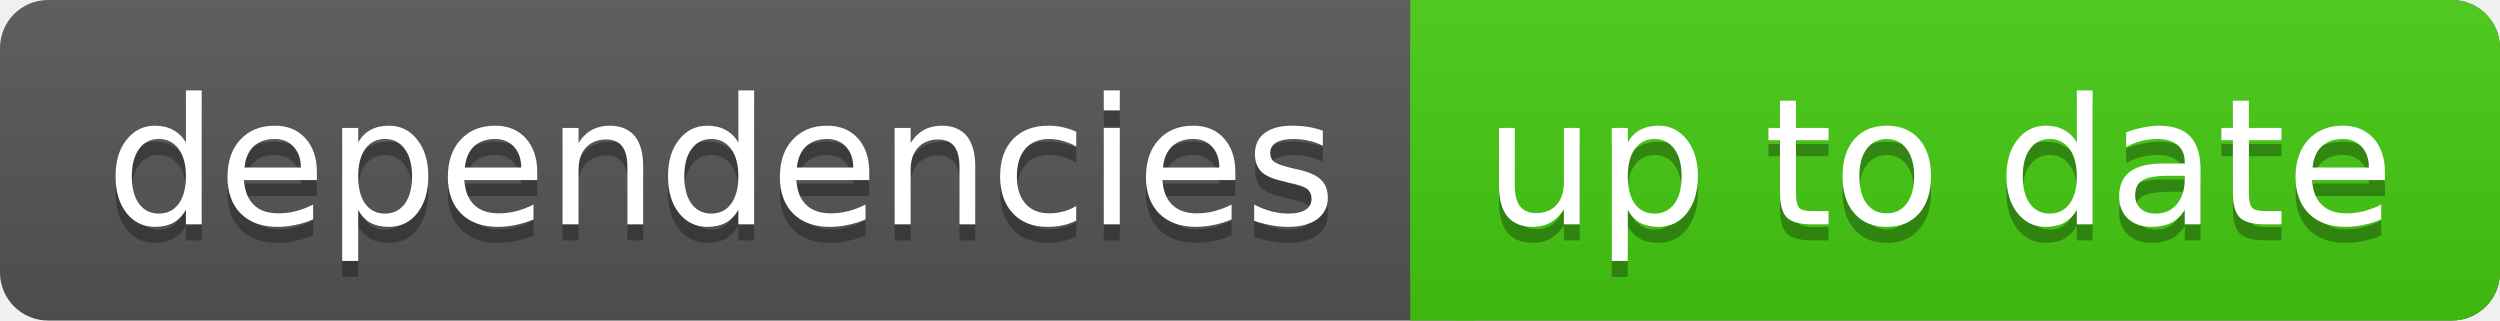
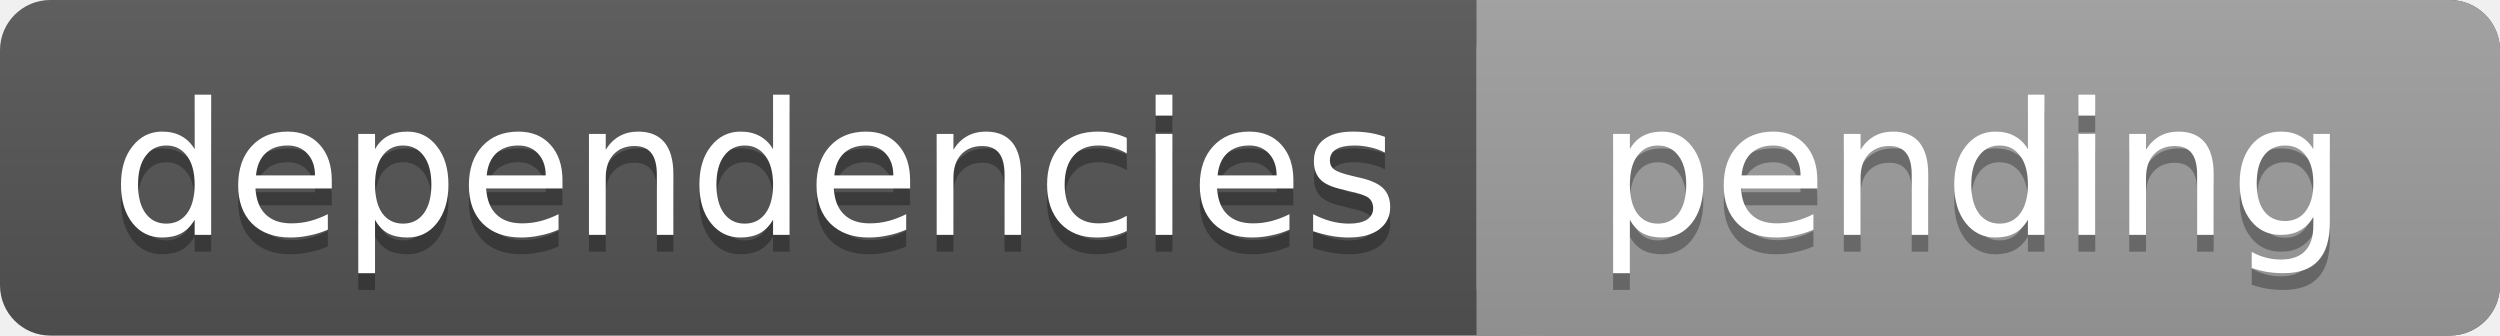
- <svg xmlns="http://www.w3.org/2000/svg" width="156" height="20">
+ <svg xmlns="http://www.w3.org/2000/svg" width="149" height="20">
  <linearGradient id="a" x2="0" y2="100%">
    <stop offset="0" stop-color="#bbb" stop-opacity=".1" />
    <stop offset="1" stop-opacity=".1" />
  </linearGradient>
-   <rect rx="3" width="156" height="20" fill="#555" />
-   <rect rx="3" x="88" width="68" height="20" fill="#4c1" />
-   <path fill="#4c1" d="M88 0h4v20h-4z" />
-   <rect rx="3" width="156" height="20" fill="url(#a)" />
+   <rect rx="3" width="149" height="20" fill="#555" />
+   <rect rx="3" x="88" width="61" height="20" fill="#9f9f9f" />
+   <path fill="#9f9f9f" d="M88 0h4v20h-4z" />
+   <rect rx="3" width="149" height="20" fill="url(#a)" />
  <g fill="#fff" text-anchor="middle" font-family="DejaVu Sans,Verdana,Geneva,sans-serif" font-size="11">
    <text x="45" y="15" fill="#010101" fill-opacity=".3">dependencies</text>
    <text x="45" y="14">dependencies</text>
-     <text x="121" y="15" fill="#010101" fill-opacity=".3">up to date</text>
-     <text x="121" y="14">up to date</text>
+     <text x="117.5" y="15" fill="#010101" fill-opacity=".3">pending</text>
+     <text x="117.5" y="14">pending</text>
  </g>
</svg>
